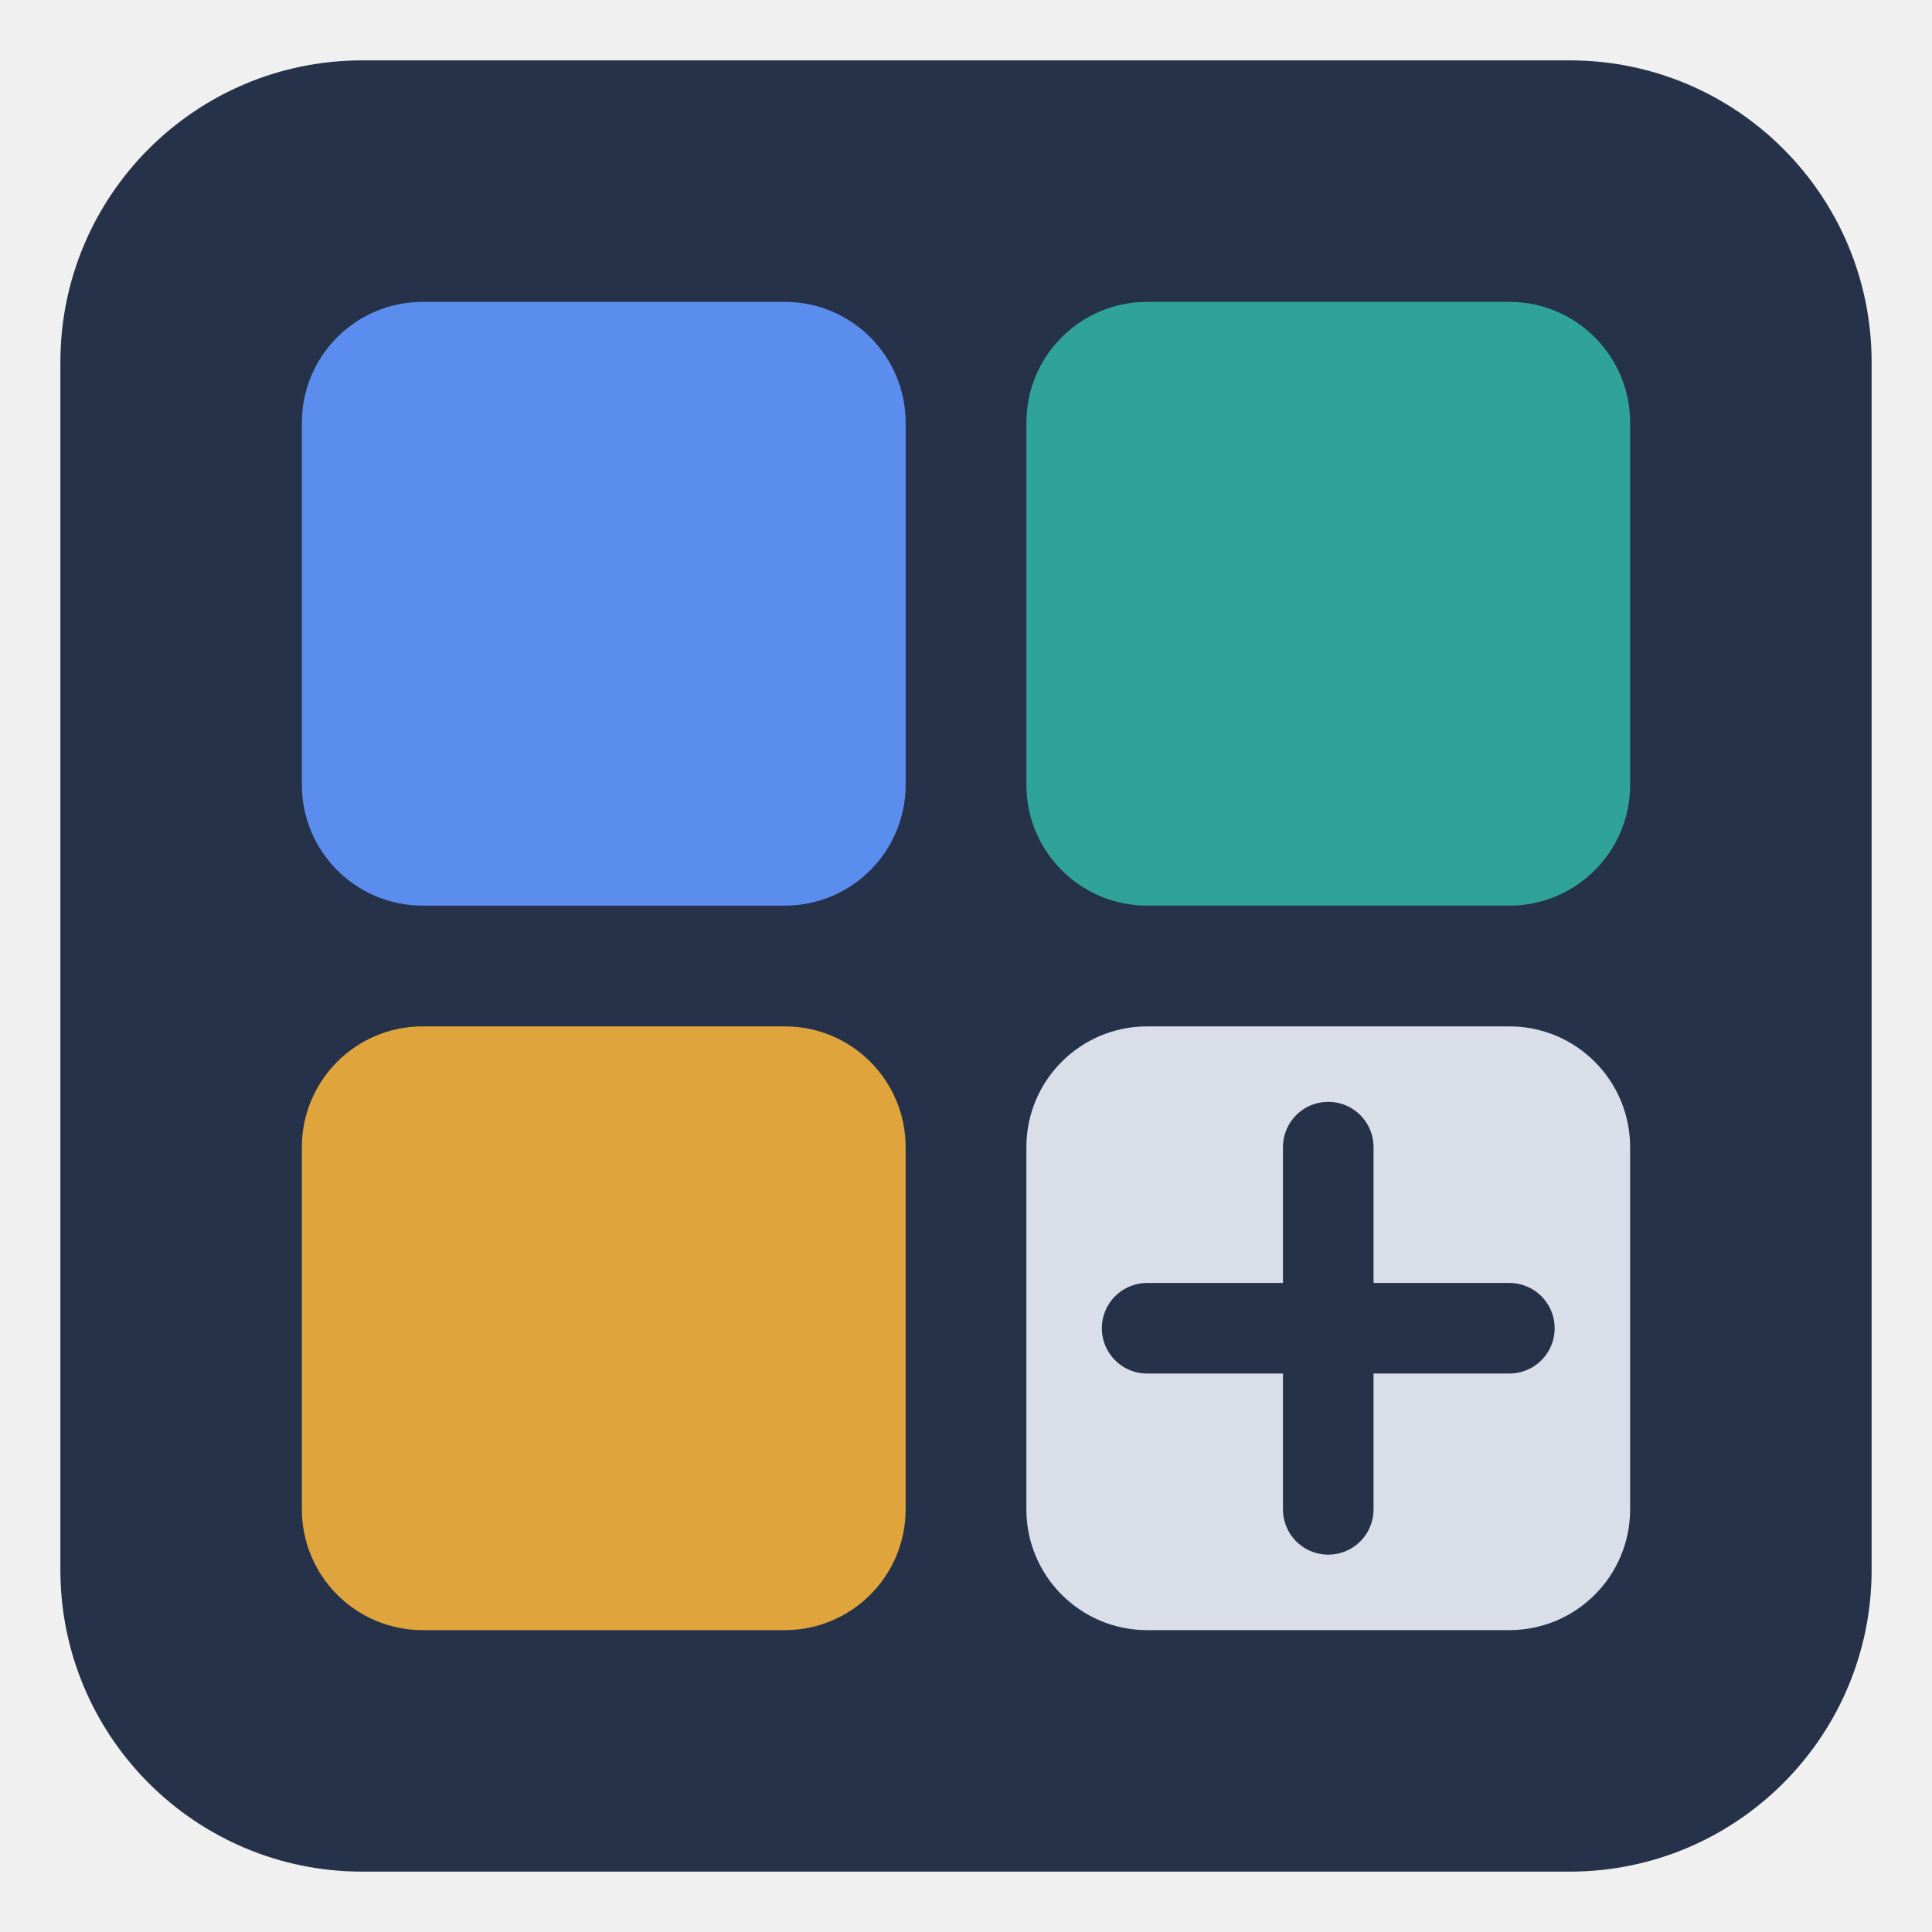
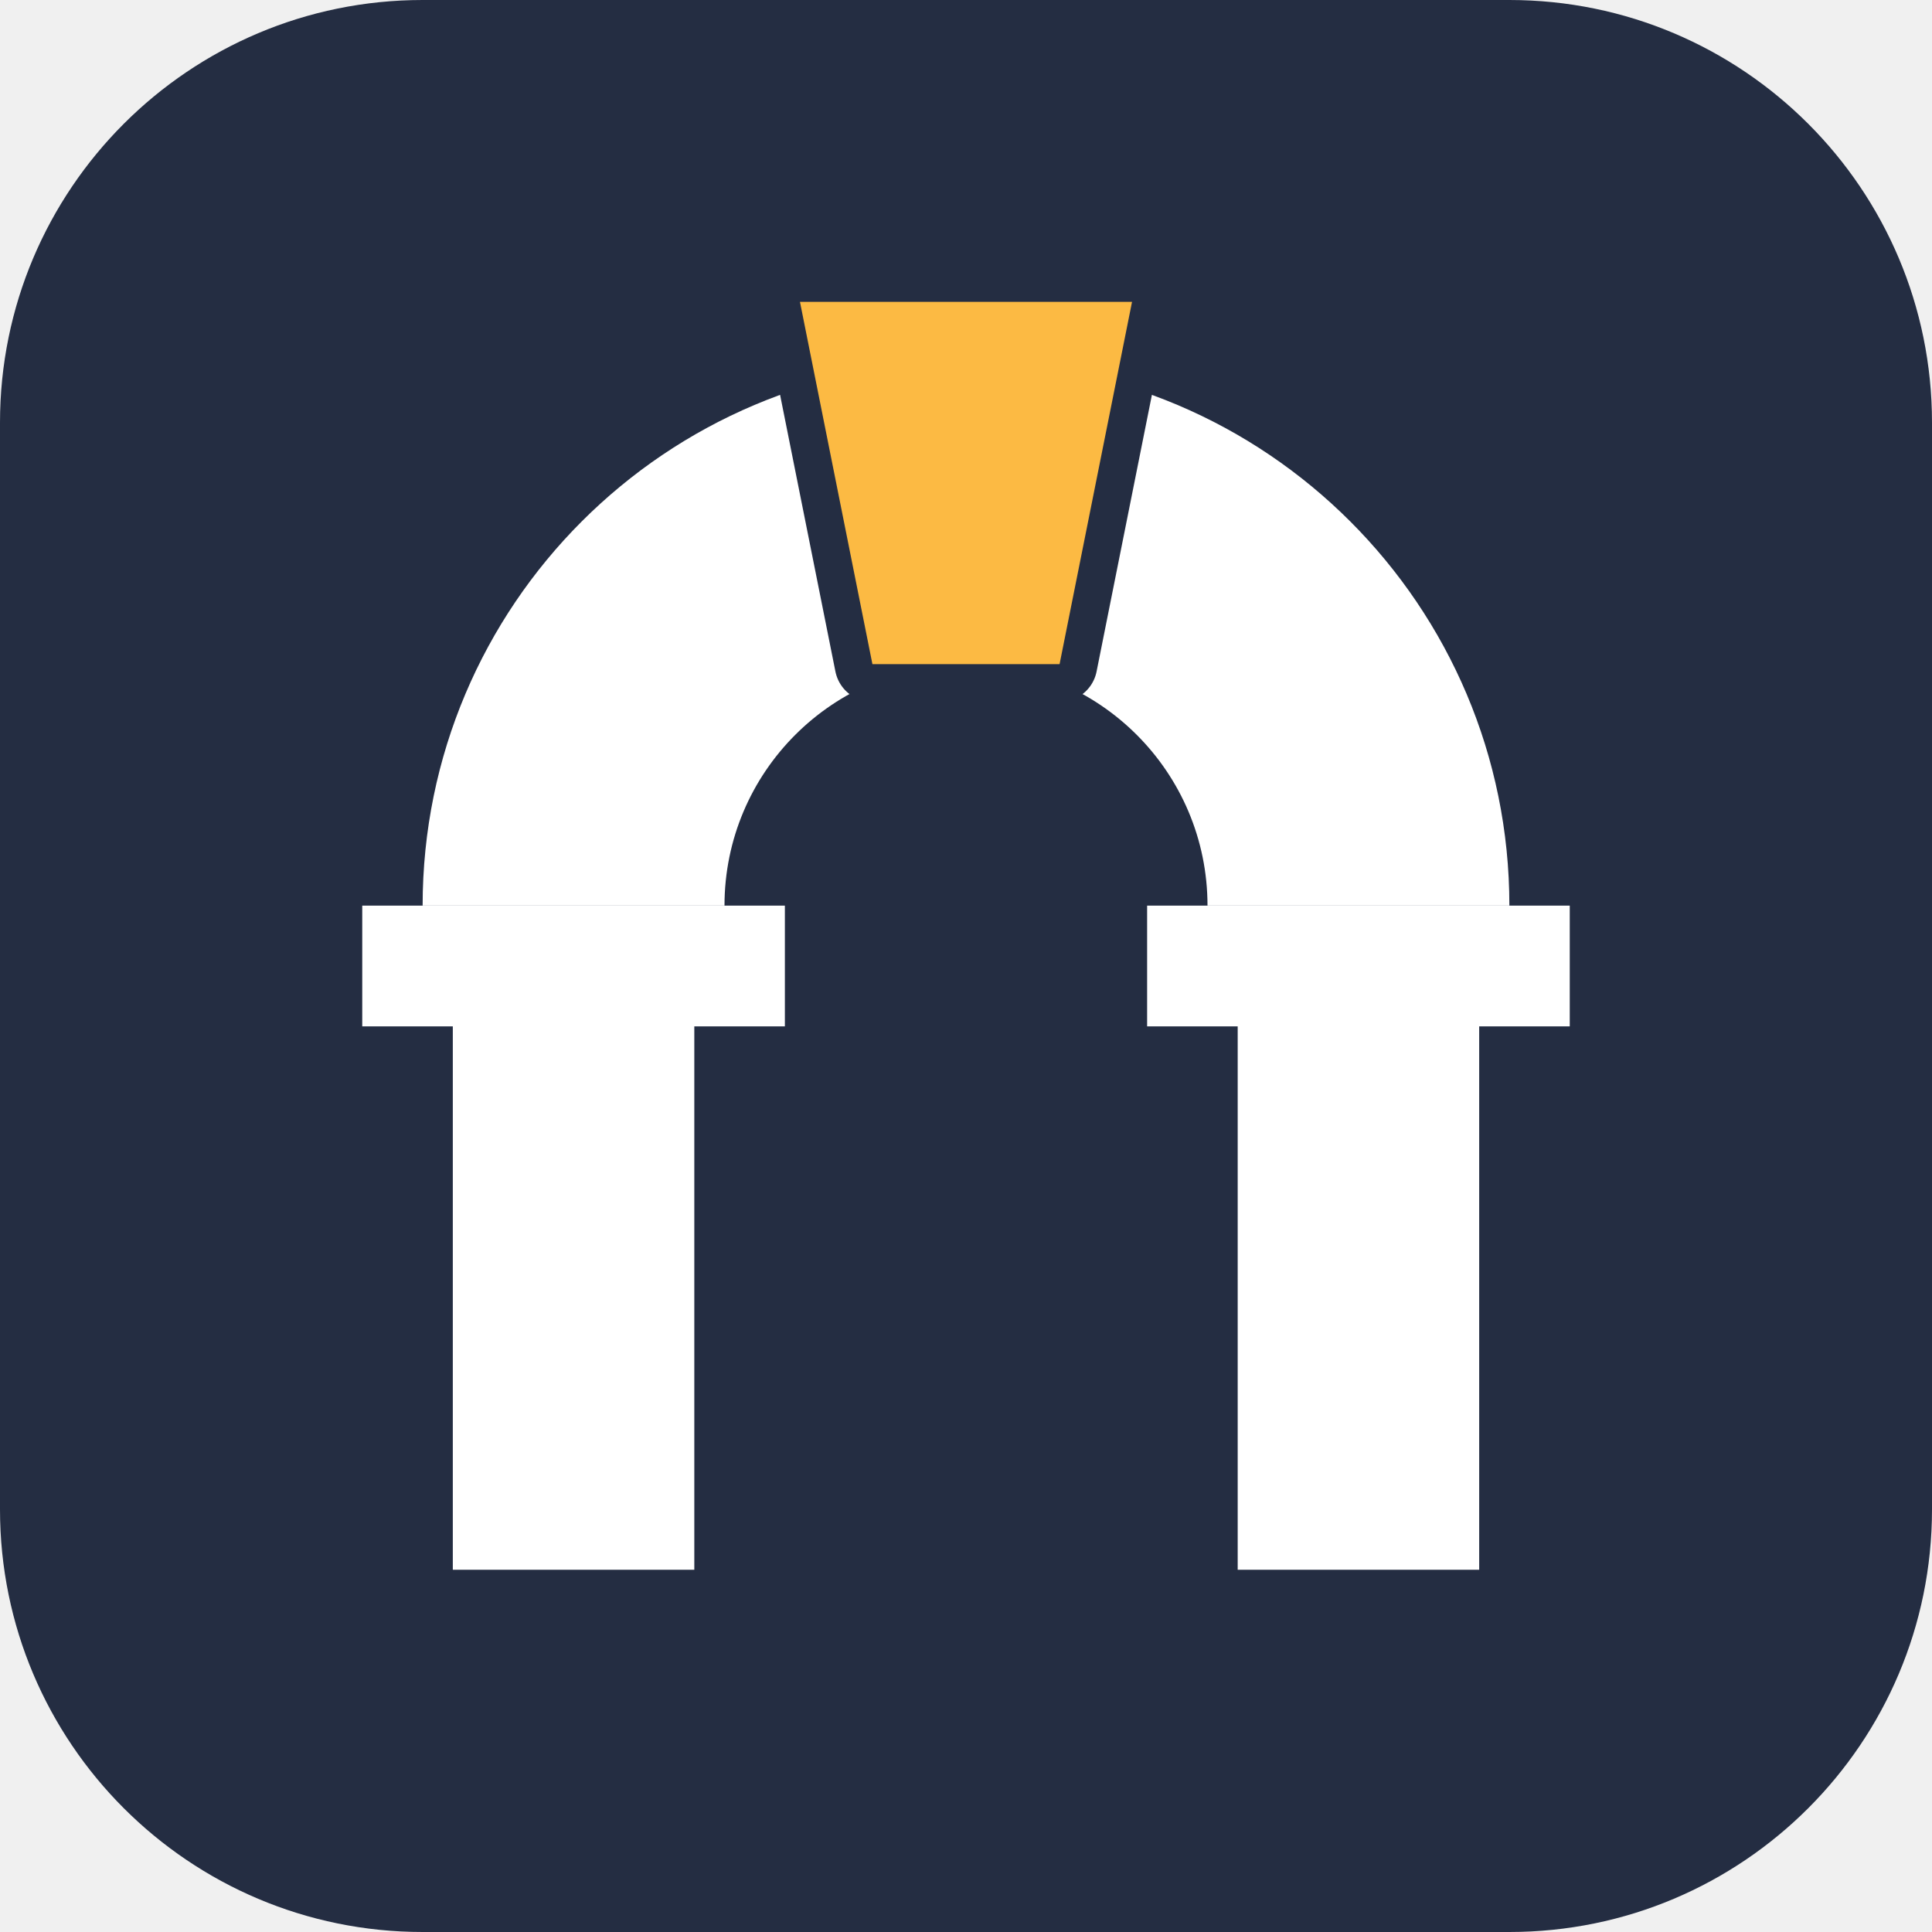
<svg xmlns="http://www.w3.org/2000/svg" viewBox="0 0 64 64">
-   <rect x="2" y="2" width="60" height="60" rx="10" fill="#26324a" />
-   <rect x="10" y="10" width="20" height="20" rx="4" fill="#5b8def" />
-   <rect x="34" y="10" width="20" height="20" rx="4" fill="#2fa39a" />
-   <rect x="10" y="34" width="20" height="20" rx="4" fill="#e0a43c" />
-   <rect x="34" y="34" width="20" height="20" rx="4" fill="#d9dee8" />
-   <path d="M38 44h12M44 38v12" stroke="#26324a" stroke-width="3" stroke-linecap="round" />
+   <rect width="64" height="64" rx="14" fill="#242d42" />
+   <path d="M15 34h8v18h-8zM41 34h8v18h-8zM12 30h14v4H12zM38 30h14v4H38z" fill="#ffffff" />
+   <path d="M14 30a18 18 0 0 1 36 0H40a8 8 0 0 0-16 0z" fill="#ffffff" />
+   <path d="M26.5 10h11l-2.4 12h-6.2z" fill="#fcba43" stroke="#242d42" stroke-width="2.5" stroke-linejoin="round" paint-order="stroke" />
</svg>
